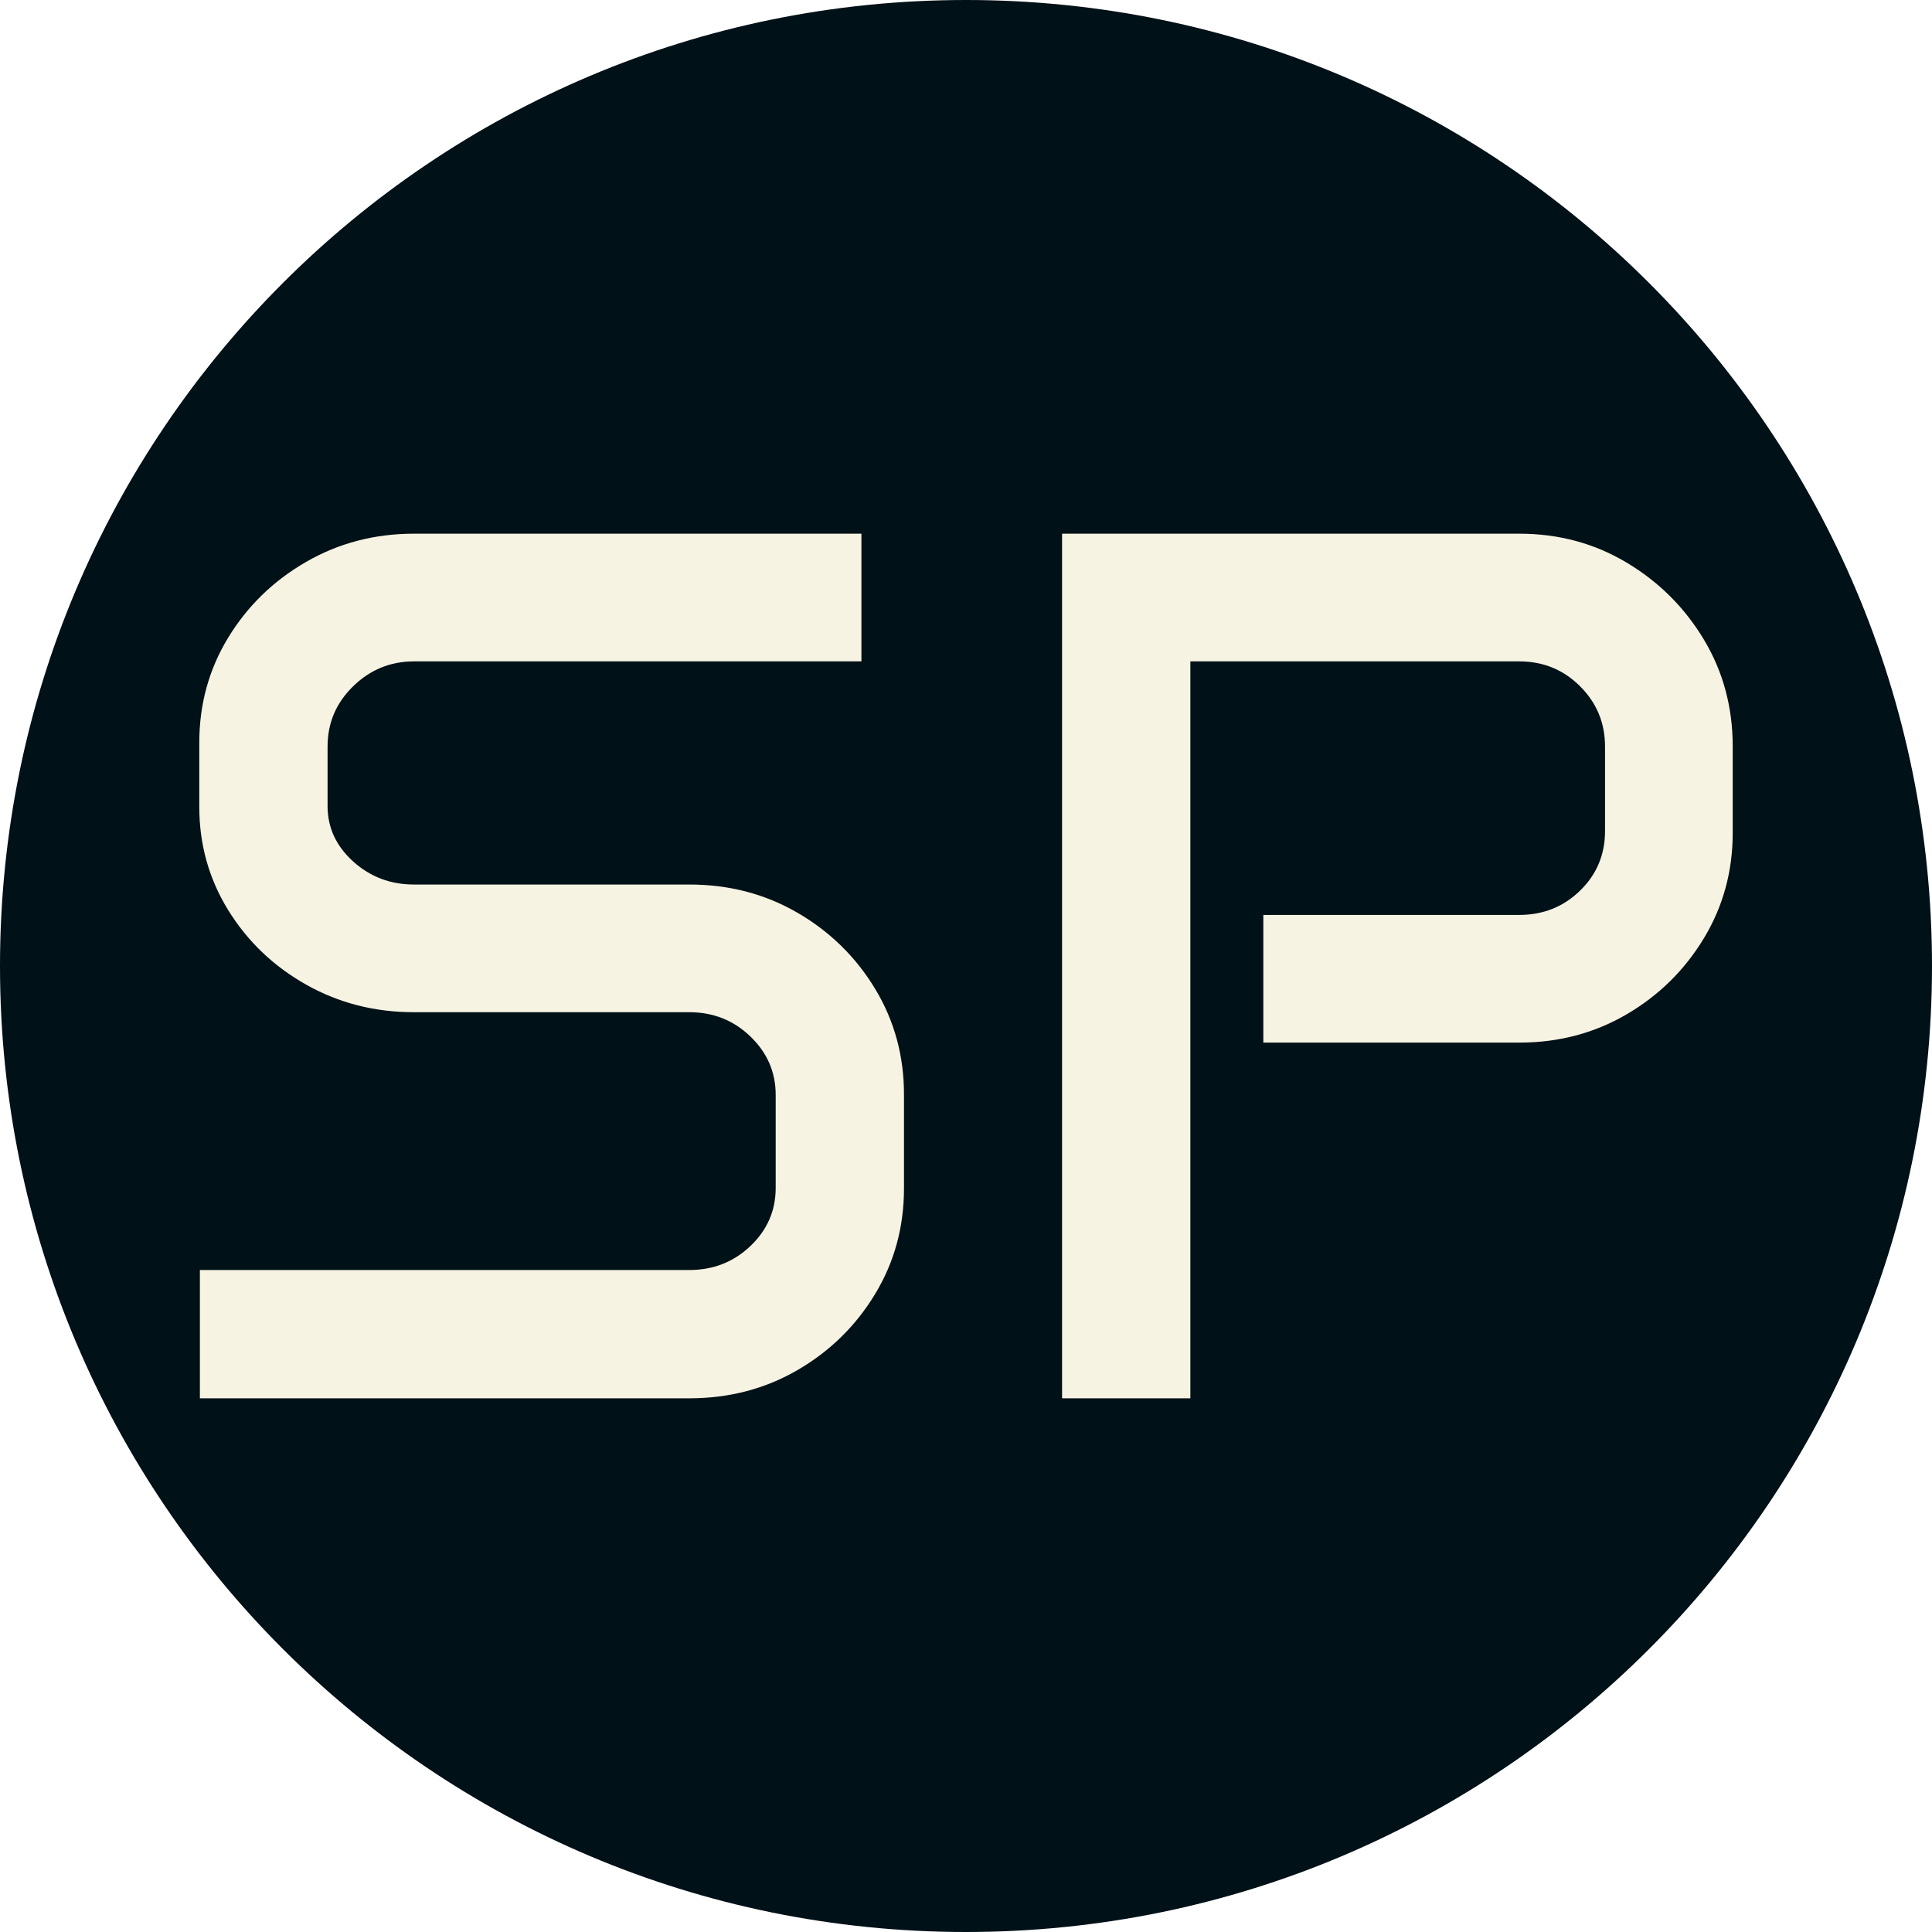
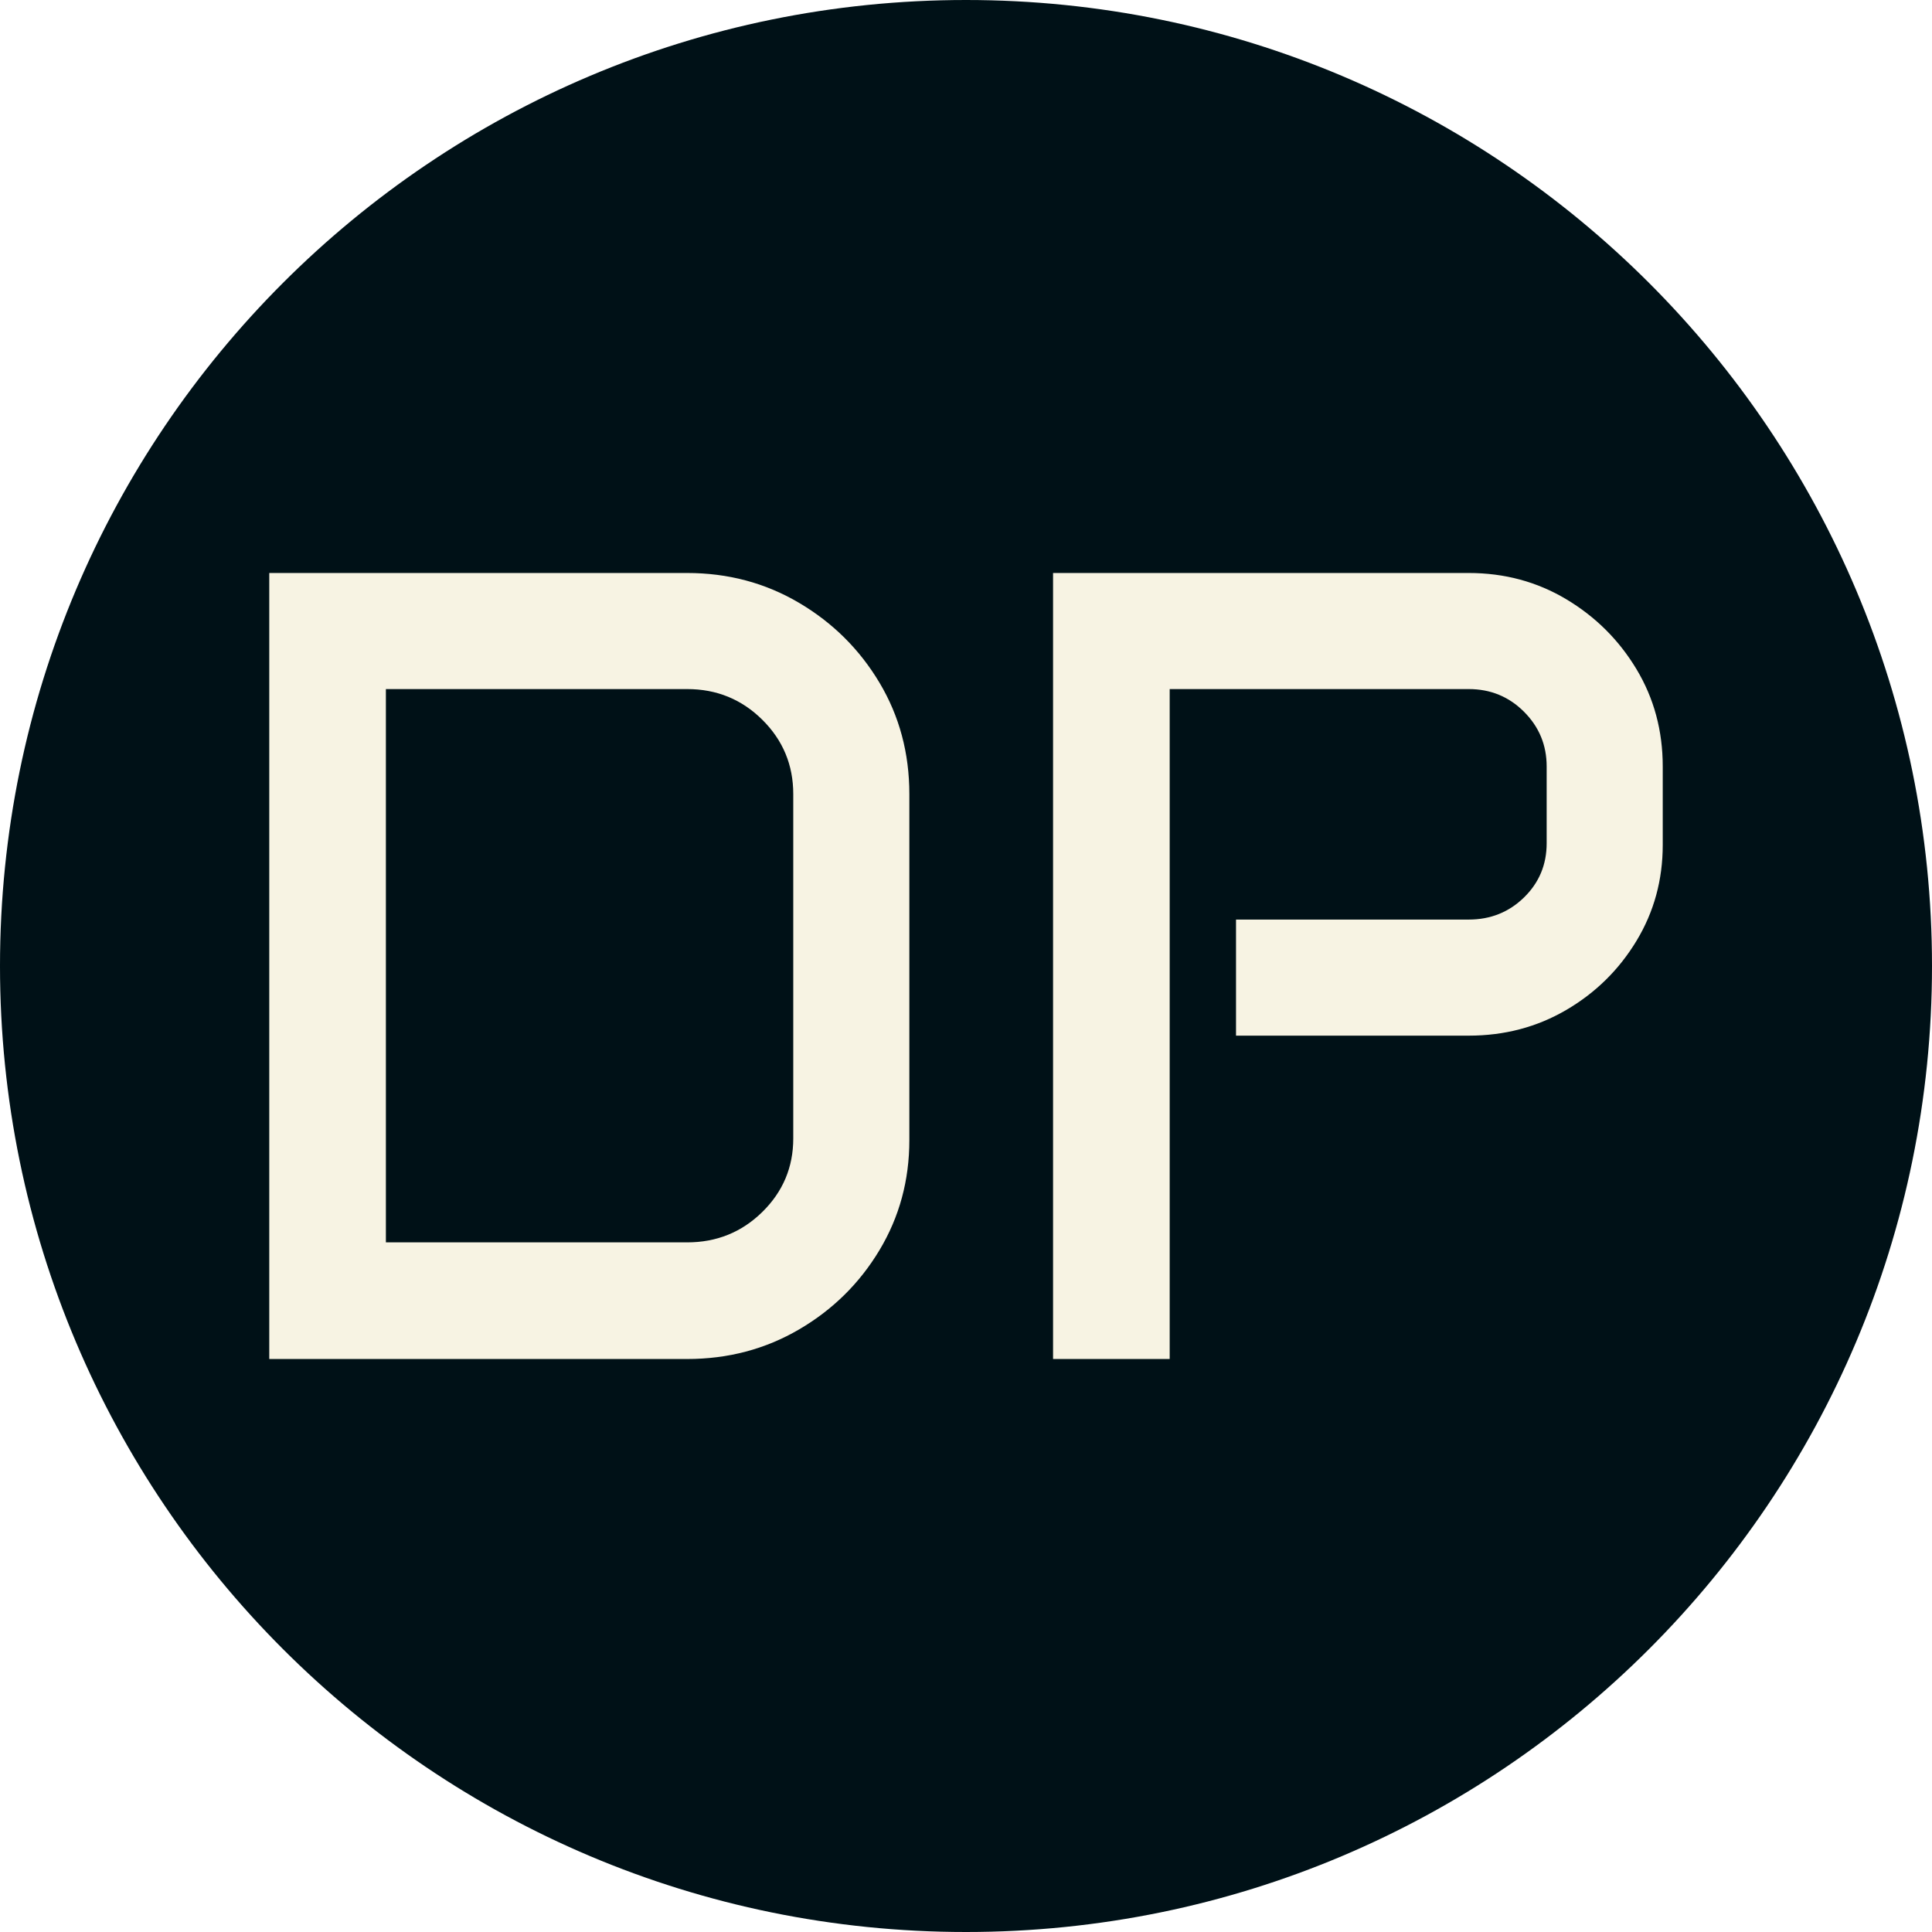
<svg xmlns="http://www.w3.org/2000/svg" viewBox="0 0 512 512">
  <circle cx="256" cy="256" r="256" fill="#001117" />
-   <path d="M19.336-156.782L19.336-173.701Q19.336-189.009 26.990-201.577Q34.644-214.146 47.615-221.638Q60.586-229.131 76.216-229.131L76.216-229.131L194.810-229.131L194.810-195.293L76.216-195.293Q66.870-195.293 60.103-188.687Q53.335-182.080 53.335-172.734L53.335-172.734L53.335-156.943Q53.335-148.403 60.103-142.280Q66.870-136.157 76.216-136.157L76.216-136.157L149.209-136.157Q165-136.157 177.891-128.665Q190.781-121.172 198.435-108.523Q206.089-95.874 206.089-80.566L206.089-80.566L206.089-55.591Q206.089-40.283 198.435-27.634Q190.781-14.985 177.891-7.493Q165 0 149.209 0L149.209 0L19.497 0L19.497-33.999L149.209-33.999Q158.716-33.999 165.403-40.364Q172.090-46.729 172.090-55.752L172.090-55.752L172.090-80.405Q172.090-89.429 165.403-95.874Q158.716-102.319 149.209-102.319L149.209-102.319L76.216-102.319Q60.586-102.319 47.615-109.651Q34.644-116.982 26.990-129.390Q19.336-141.797 19.336-156.782L19.336-156.782ZM247.983 0L247.983-229.131L369.155-229.131Q384.785-229.131 397.595-221.477Q410.405-213.823 418.059-201.094Q425.713-188.364 425.713-172.734L425.713-172.734L425.713-149.854Q425.713-134.546 418.059-121.897Q410.405-109.248 397.595-101.755Q384.785-94.263 369.155-94.263L369.155-94.263L301.318-94.263L301.318-128.101L369.155-128.101Q378.662-128.101 385.269-134.546Q391.875-140.991 391.875-150.337L391.875-150.337L391.875-172.734Q391.875-182.080 385.269-188.687Q378.662-195.293 369.155-195.293L369.155-195.293L281.982-195.293L281.982 0L247.983 0Z" fill="#f7f3e3" transform="translate(33.47549, 370.5655)" />
+   <path d="M20.508 0L20.508-208.301L131.250-208.301Q147.510-208.301 160.913-200.391Q174.316-192.480 182.227-179.224Q190.137-165.967 190.137-149.707L190.137-149.707L190.137-58.008Q190.137-42.041 182.227-28.857Q174.316-15.674 160.913-7.837Q147.510 0 131.250 0L131.250 0L20.508 0ZM51.416-30.908L131.250-30.908Q142.969-30.908 151.172-38.965Q159.375-47.021 159.375-58.447L159.375-58.447L159.375-149.707Q159.375-161.279 151.172-169.409Q142.969-177.539 131.250-177.539L131.250-177.539L51.416-177.539L51.416-30.908ZM228.223 0L228.223-208.301L338.379-208.301Q352.588-208.301 364.233-201.343Q375.879-194.385 382.837-182.813Q389.795-171.240 389.795-157.031L389.795-157.031L389.795-136.230Q389.795-122.314 382.837-110.815Q375.879-99.316 364.233-92.505Q352.588-85.693 338.379-85.693L338.379-85.693L276.709-85.693L276.709-116.455L338.379-116.455Q347.021-116.455 353.027-122.314Q359.033-128.174 359.033-136.670L359.033-136.670L359.033-157.031Q359.033-165.527 353.027-171.533Q347.021-177.539 338.379-177.539L338.379-177.539L259.131-177.539L259.131 0L228.223 0Z" fill="#f7f3e3" transform="translate(50.84849, 360.1505)" />
</svg>
